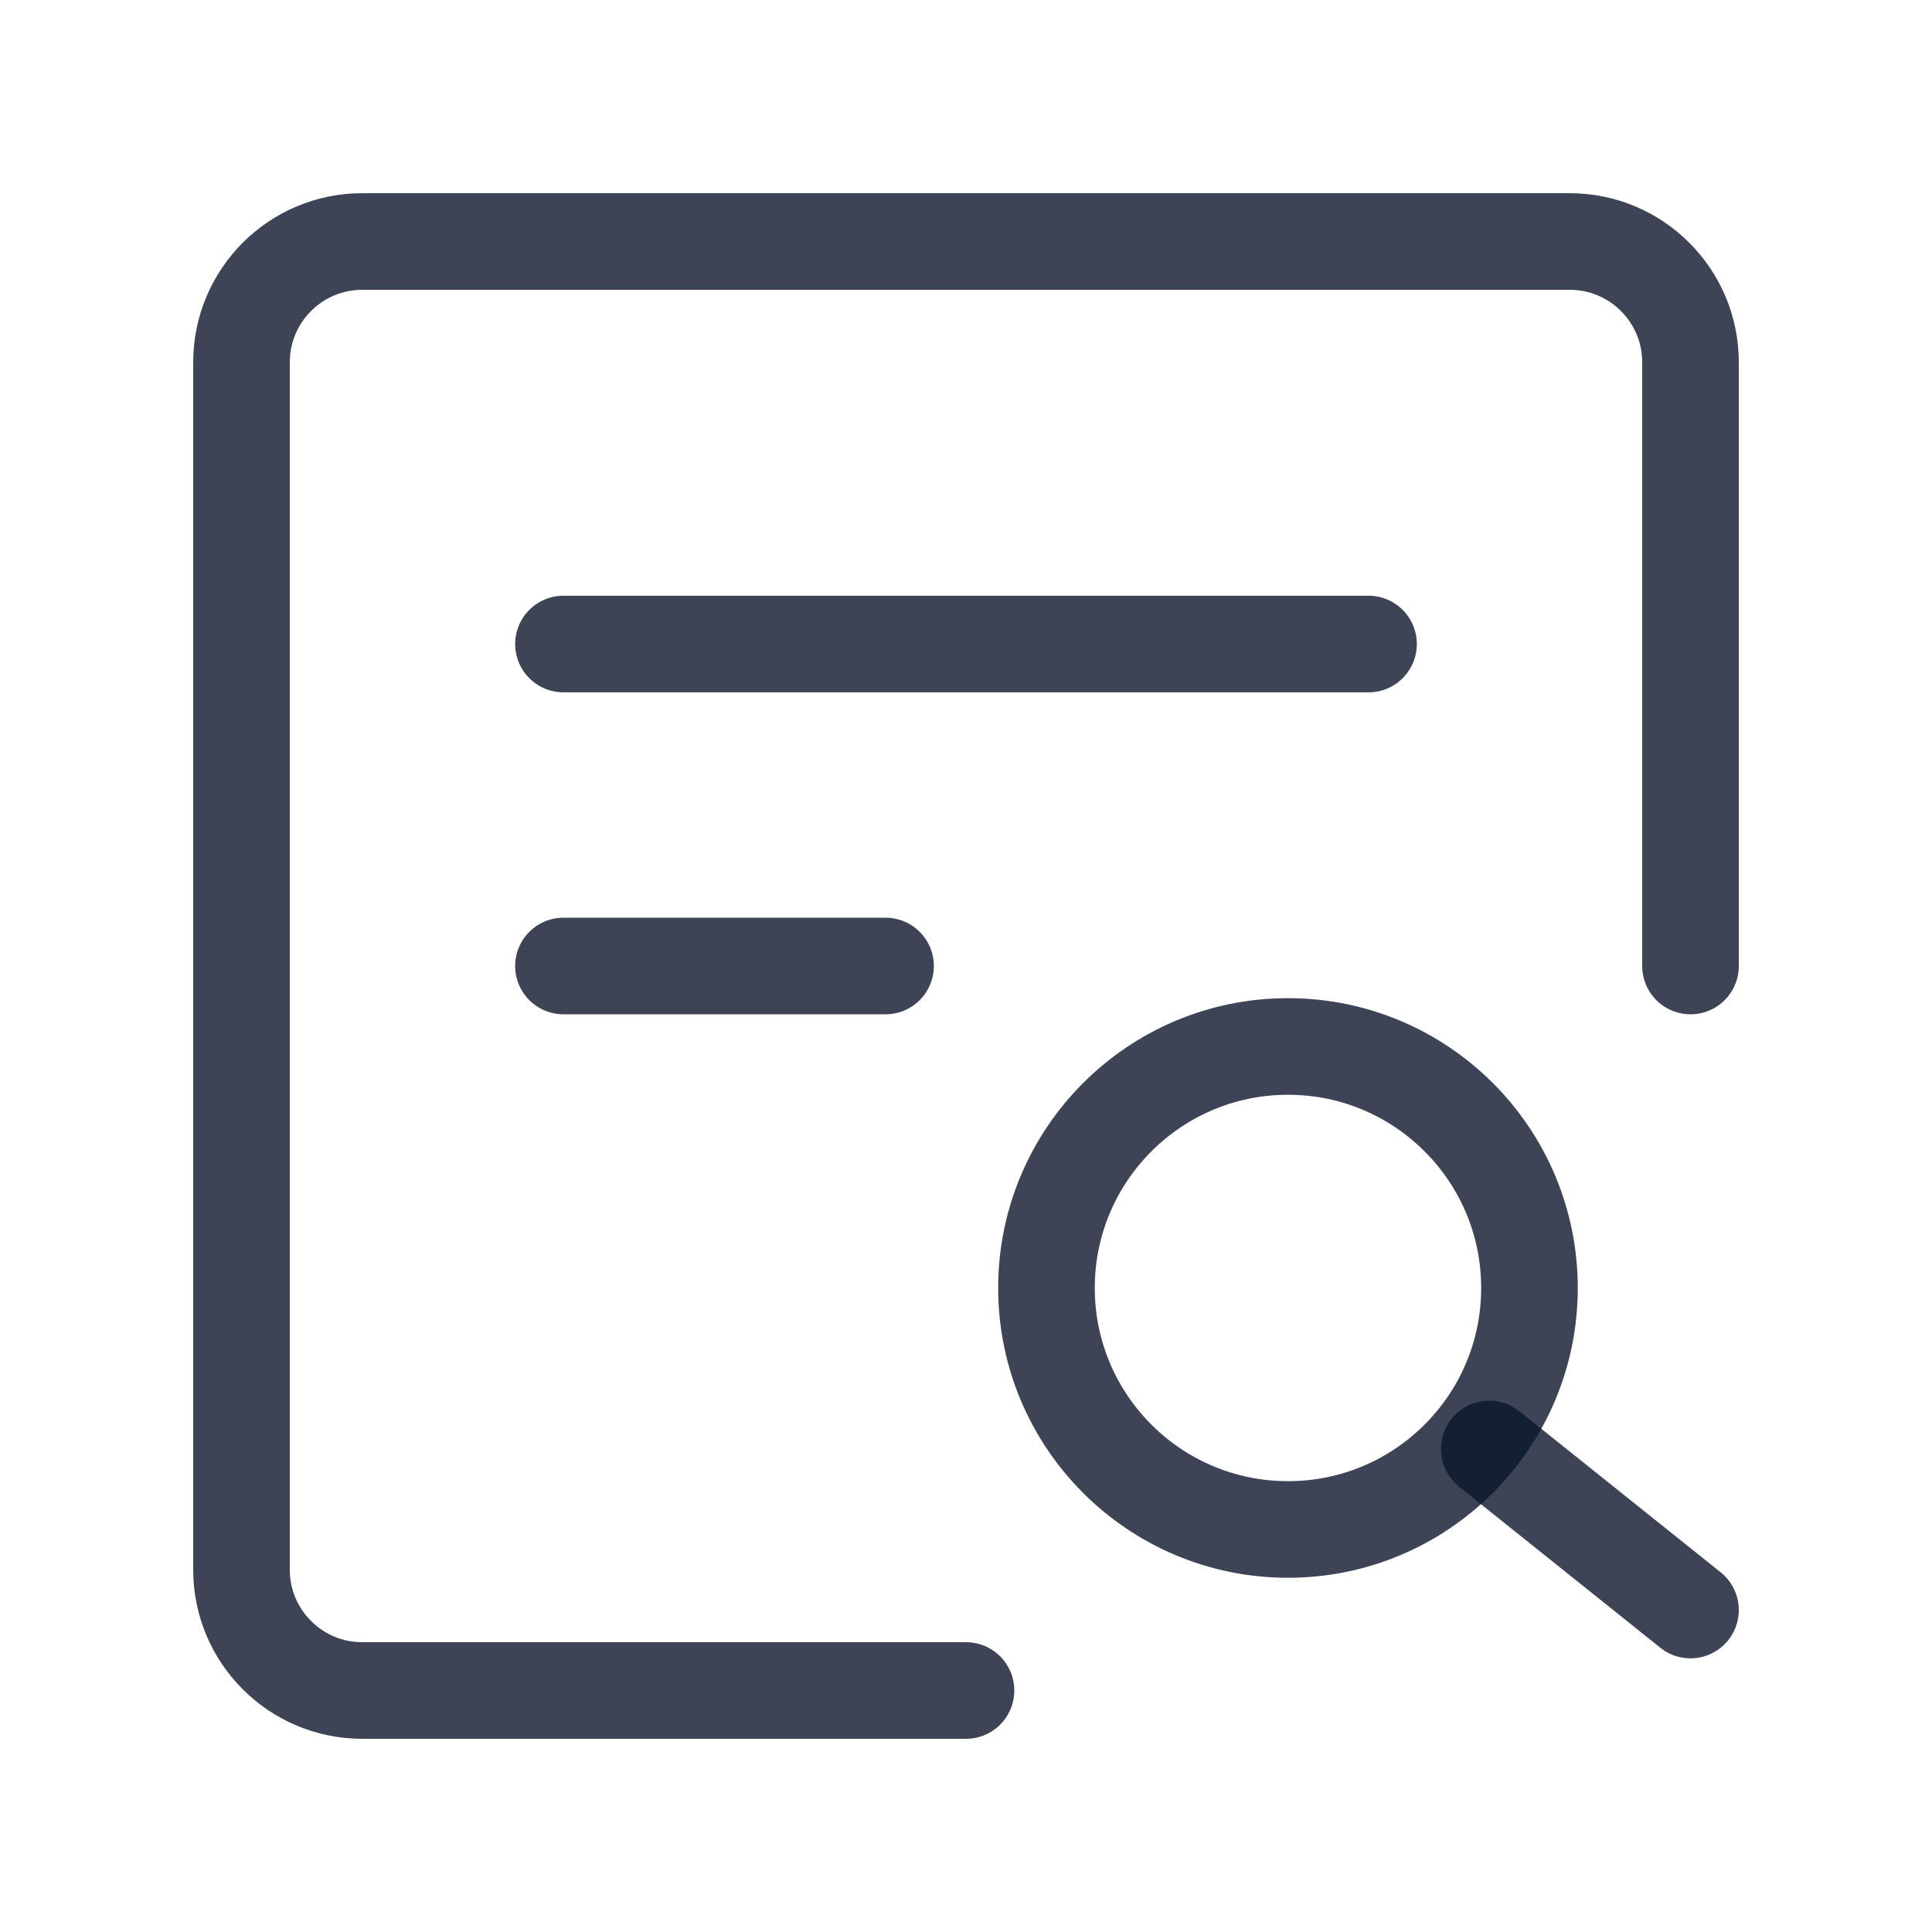
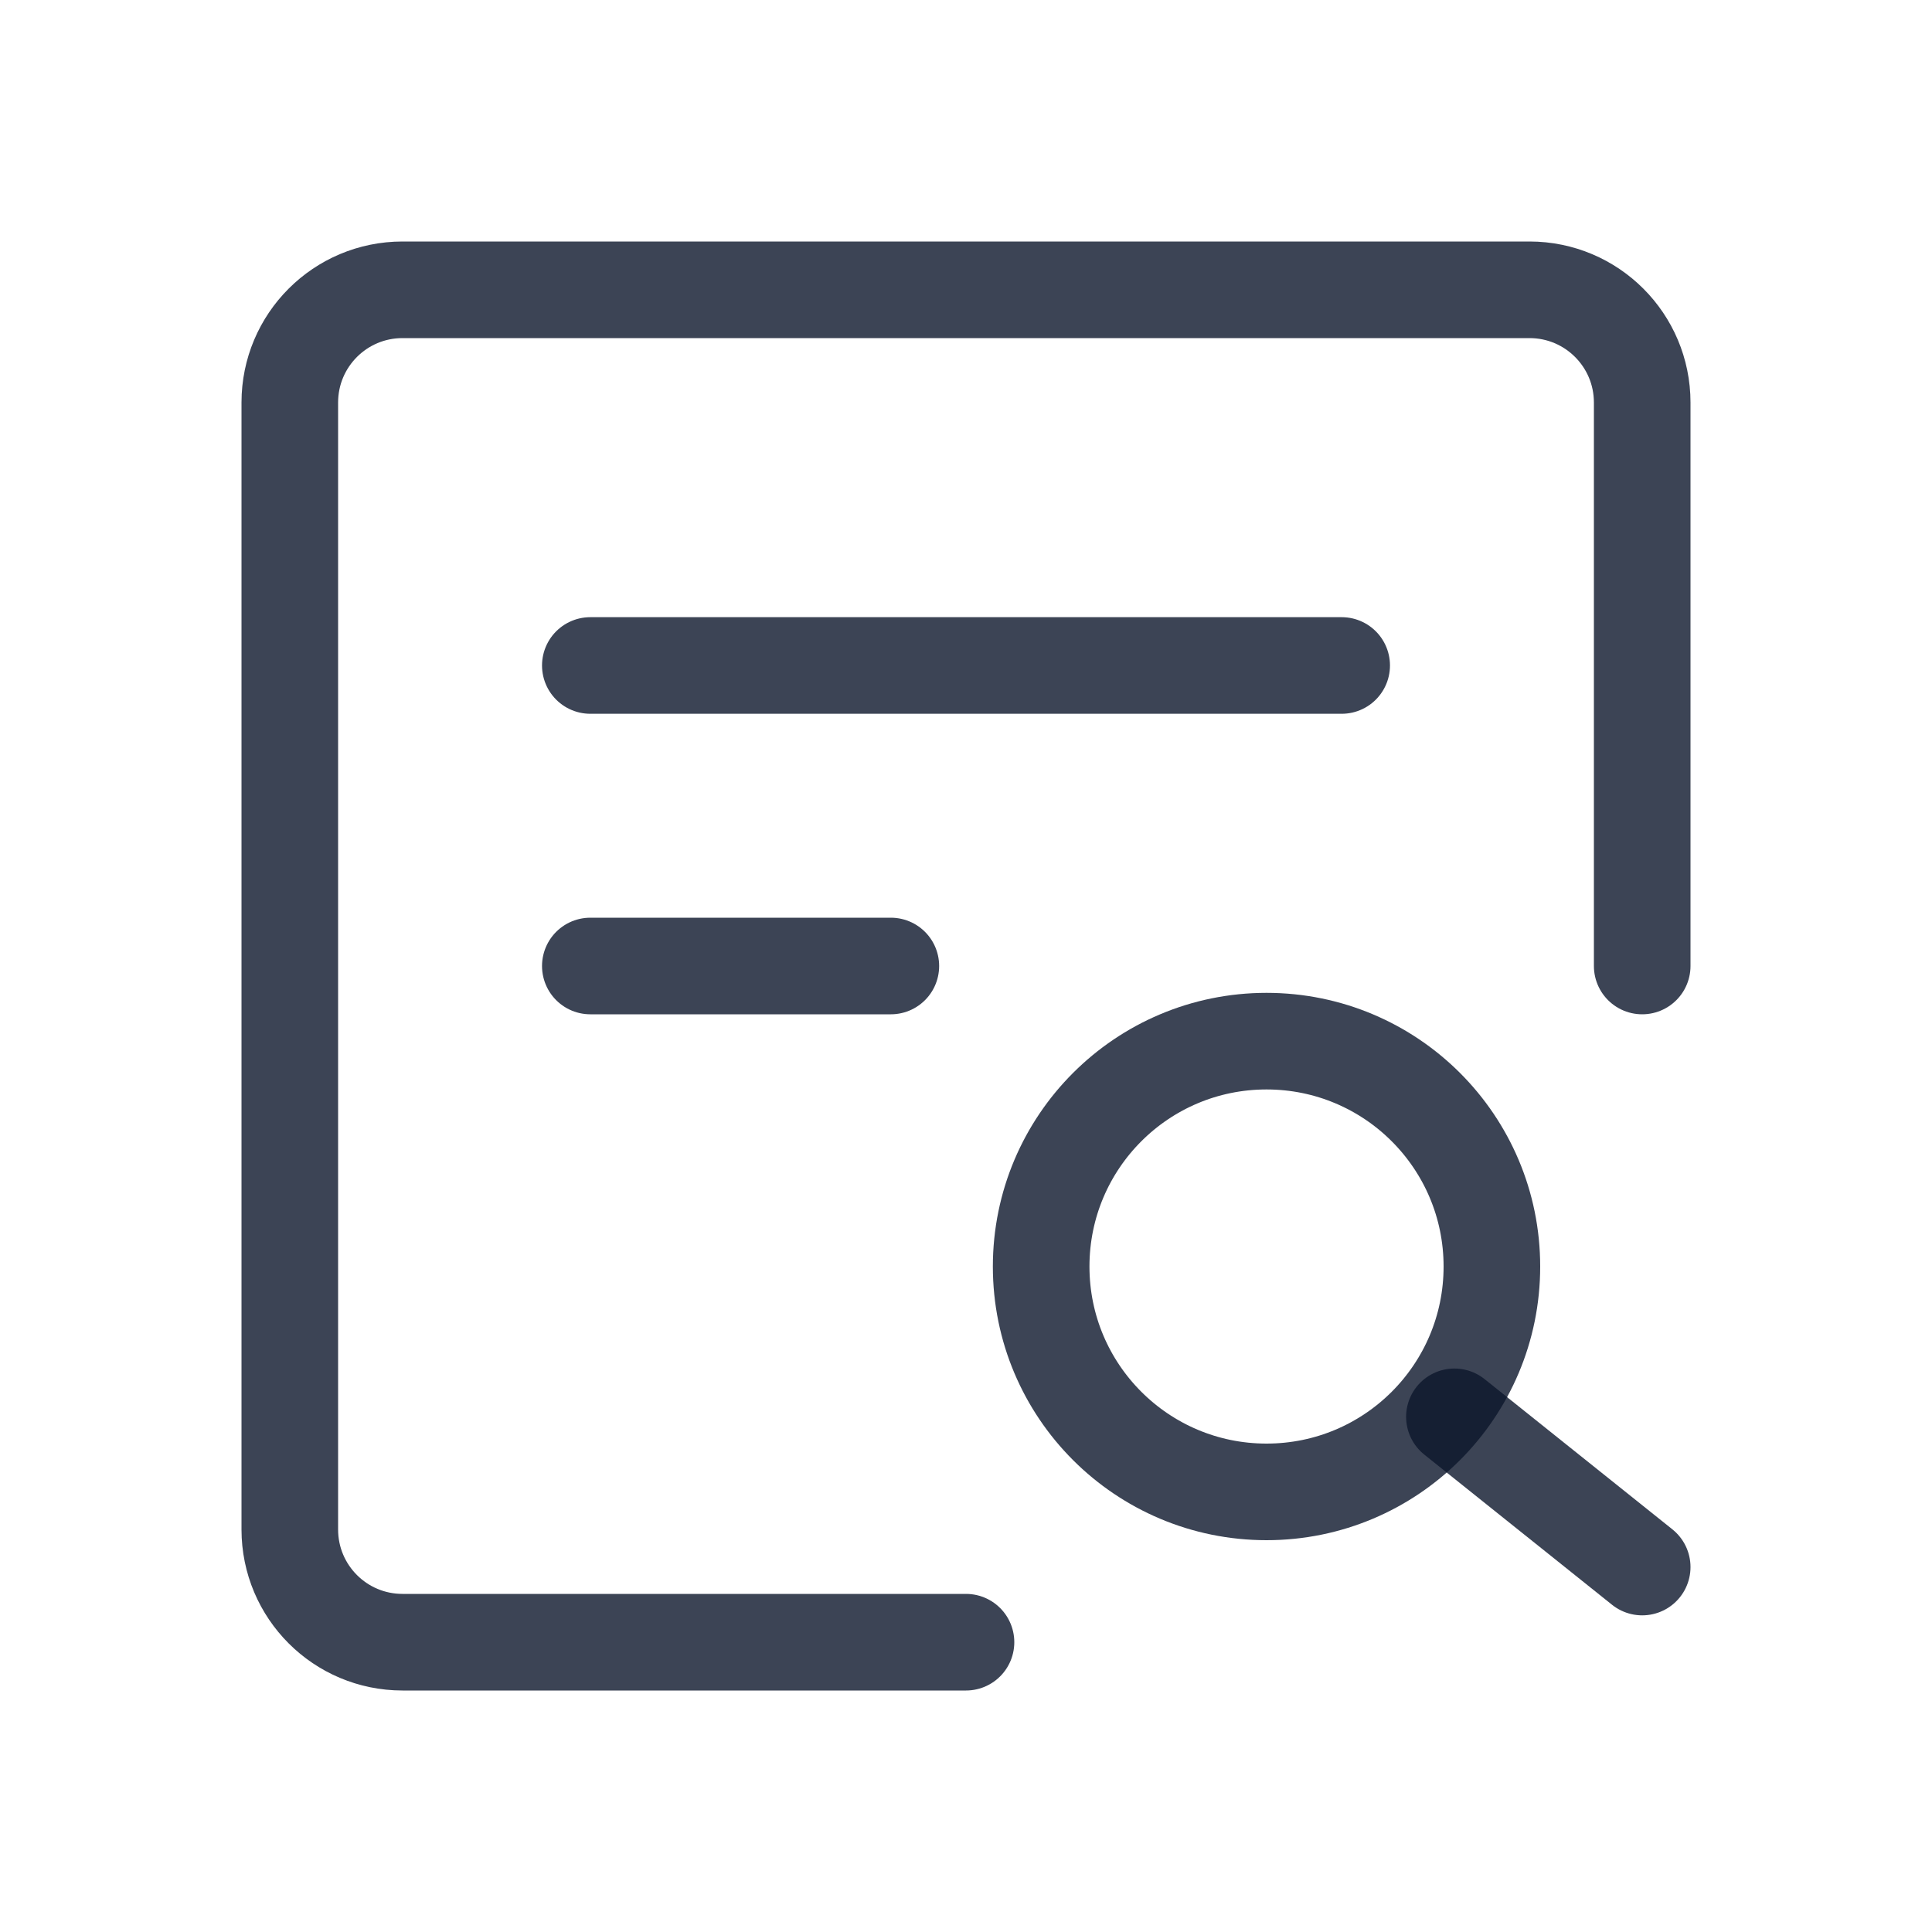
<svg xmlns="http://www.w3.org/2000/svg" width="20" height="20" viewBox="0 0 20 20" fill="none">
-   <path d="M17.5 10V3.75C17.5 3.06 16.94 2.5 16.25 2.5H3.75C3.06 2.5 2.5 3.06 2.5 3.75V16.25C2.5 16.94 3.06 17.5 3.75 17.5H10" stroke="#0C162B" stroke-opacity="0.8" stroke-linecap="round" stroke-linejoin="round" />
-   <path d="M13.333 15.833C14.714 15.833 15.833 14.714 15.833 13.333C15.833 11.953 14.714 10.833 13.333 10.833C11.953 10.833 10.833 11.953 10.833 13.333C10.833 14.714 11.953 15.833 13.333 15.833Z" stroke="#0C162B" stroke-opacity="0.8" />
-   <path d="M15.417 15L17.5 16.667" stroke="#0C162B" stroke-opacity="0.8" stroke-linecap="round" stroke-linejoin="round" />
-   <path d="M5.833 6.667H14.167" stroke="#0C162B" stroke-opacity="0.8" stroke-linecap="round" stroke-linejoin="round" />
-   <path d="M5.833 10H9.167" stroke="#0C162B" stroke-opacity="0.8" stroke-linecap="round" stroke-linejoin="round" />
+   <path d="M17 10V4.167C17 3.522 16.478 3 15.833 3H4.167C3.522 3 3 3.522 3 4.167V15.833C3 16.478 3.522 17 4.167 17H10" stroke="#0C162B" stroke-opacity="0.8" stroke-linecap="round" stroke-linejoin="round" />
+   <path d="M13.111 15.444C14.4 15.444 15.444 14.4 15.444 13.111C15.444 11.822 14.4 10.778 13.111 10.778C11.822 10.778 10.778 11.822 10.778 13.111C10.778 14.4 11.822 15.444 13.111 15.444Z" stroke="#0C162B" stroke-opacity="0.8" />
+   <path d="M15.056 14.667L17 16.222" stroke="#0C162B" stroke-opacity="0.8" stroke-linecap="round" stroke-linejoin="round" />
+   <path d="M6.111 6.889H13.889" stroke="#0C162B" stroke-opacity="0.8" stroke-linecap="round" stroke-linejoin="round" />
+   <path d="M6.111 10H9.222" stroke="#0C162B" stroke-opacity="0.8" stroke-linecap="round" stroke-linejoin="round" />
</svg>
